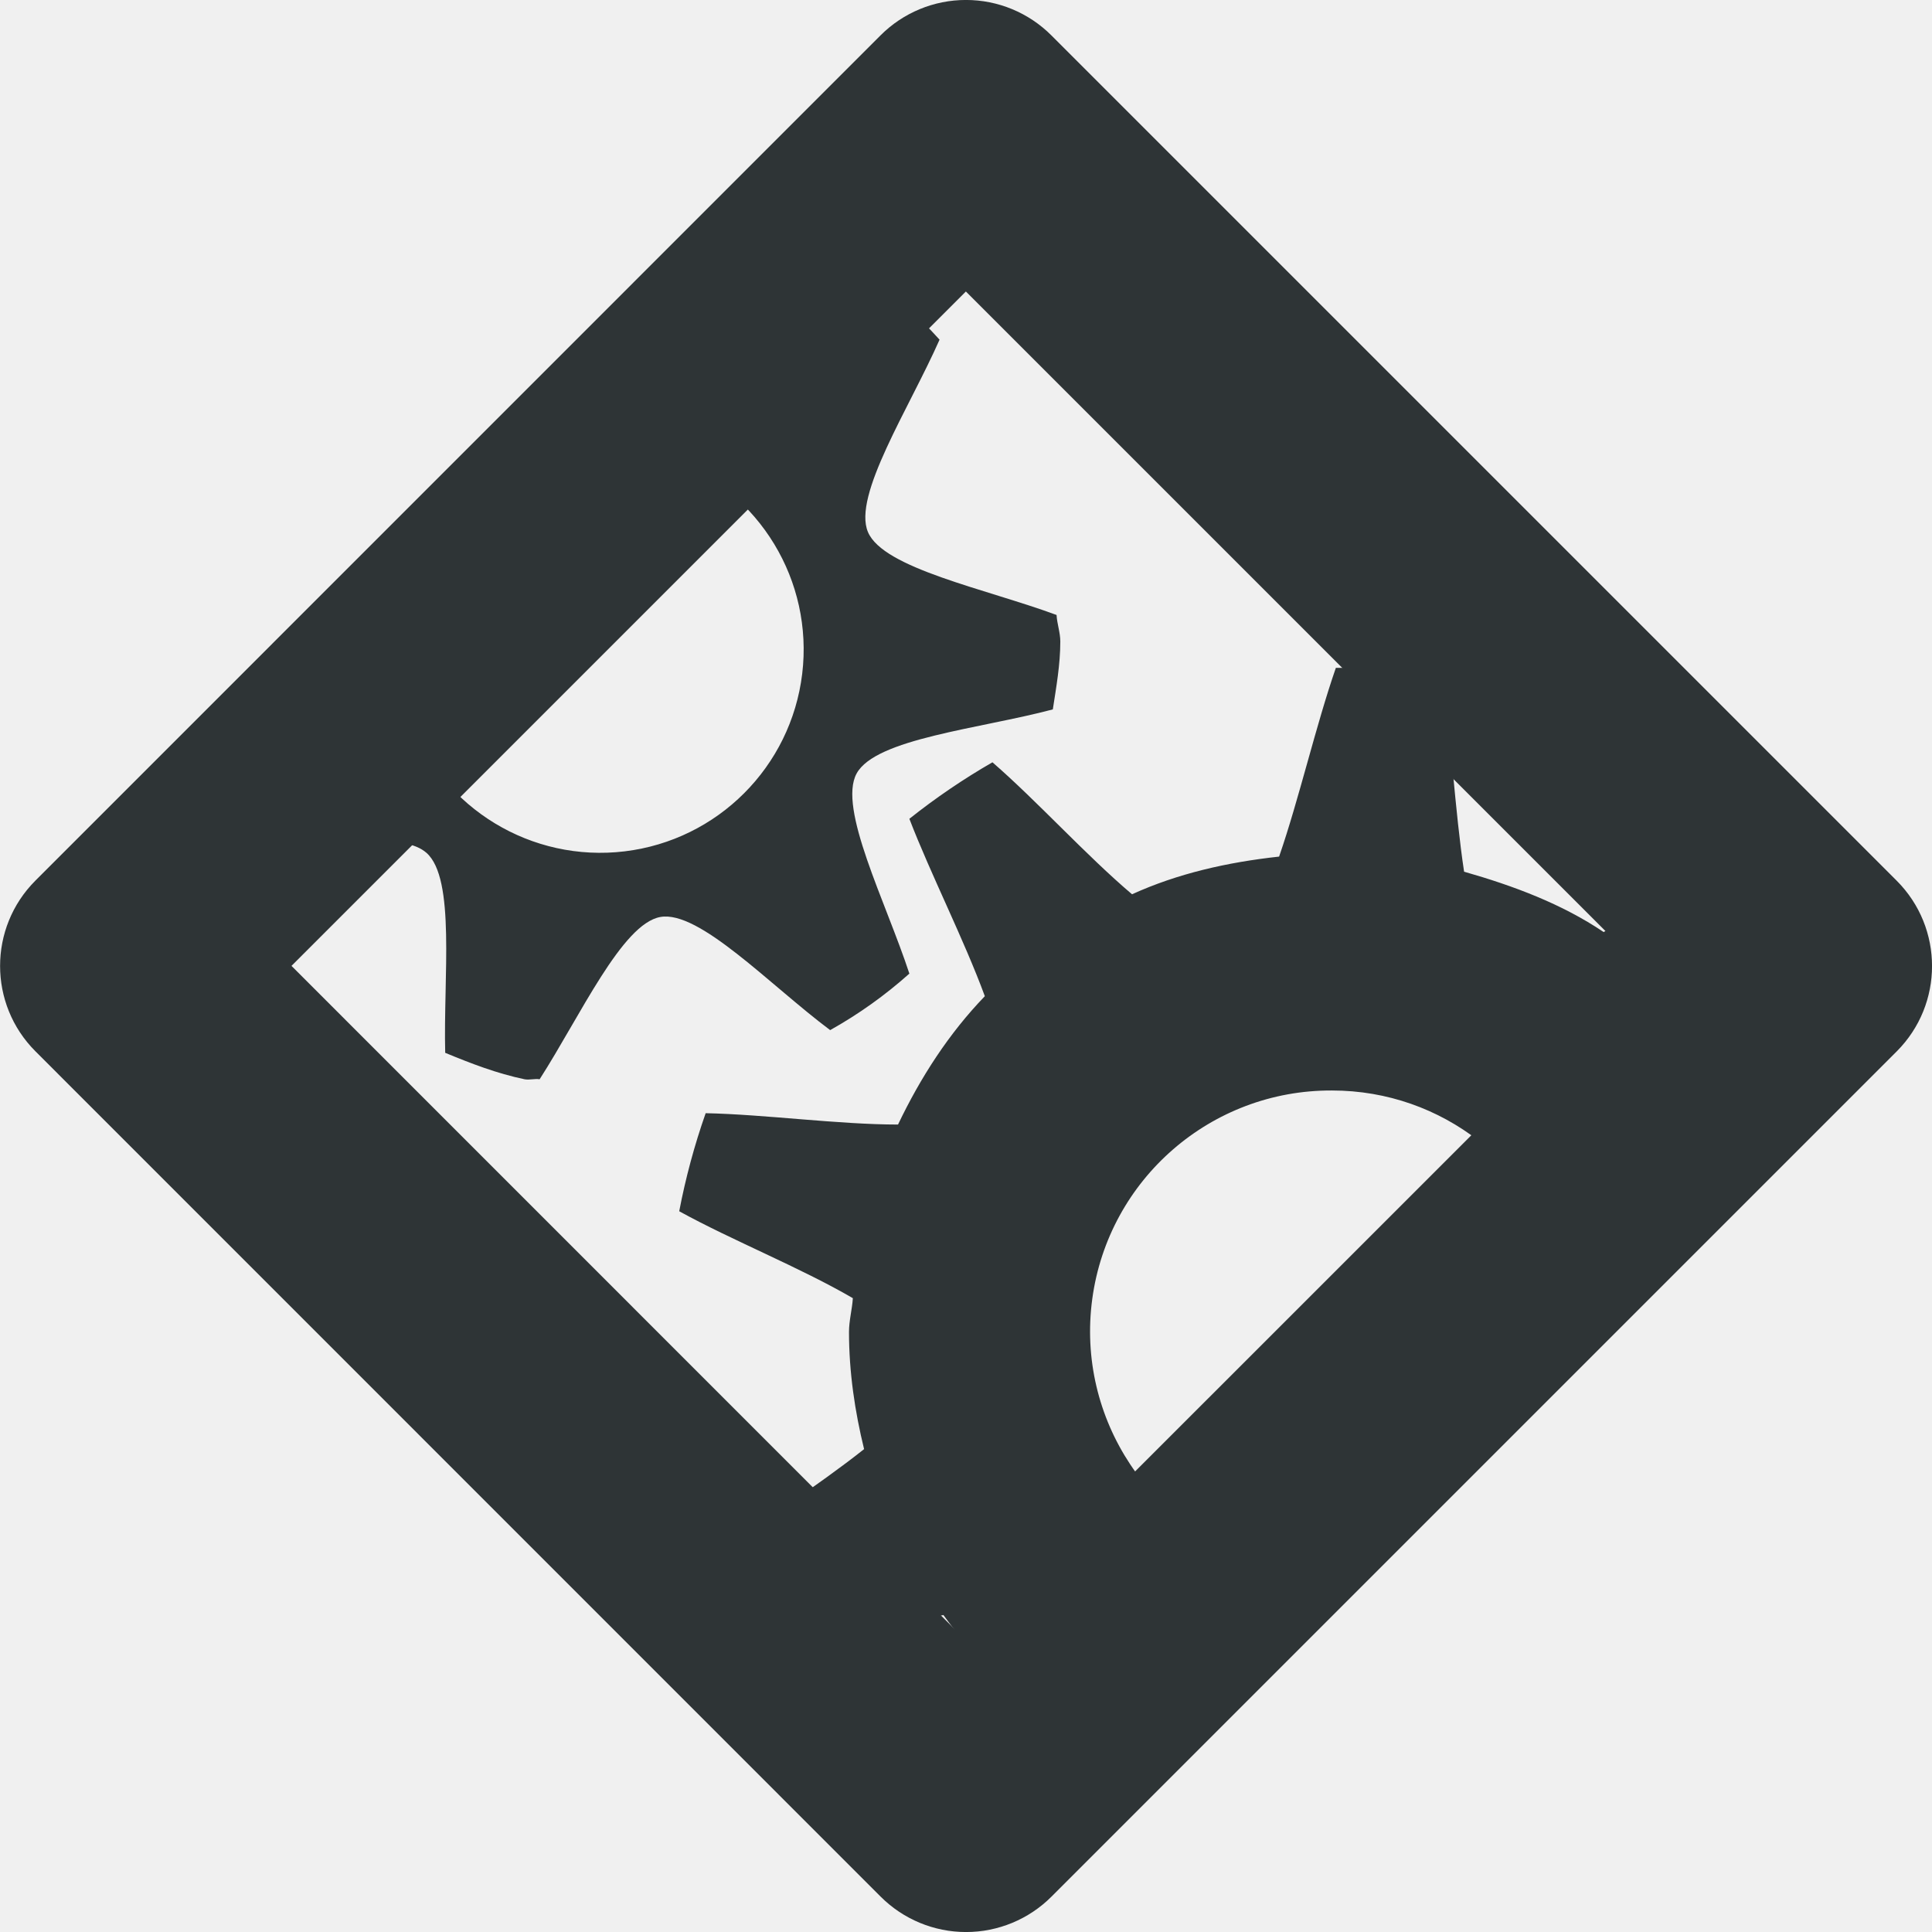
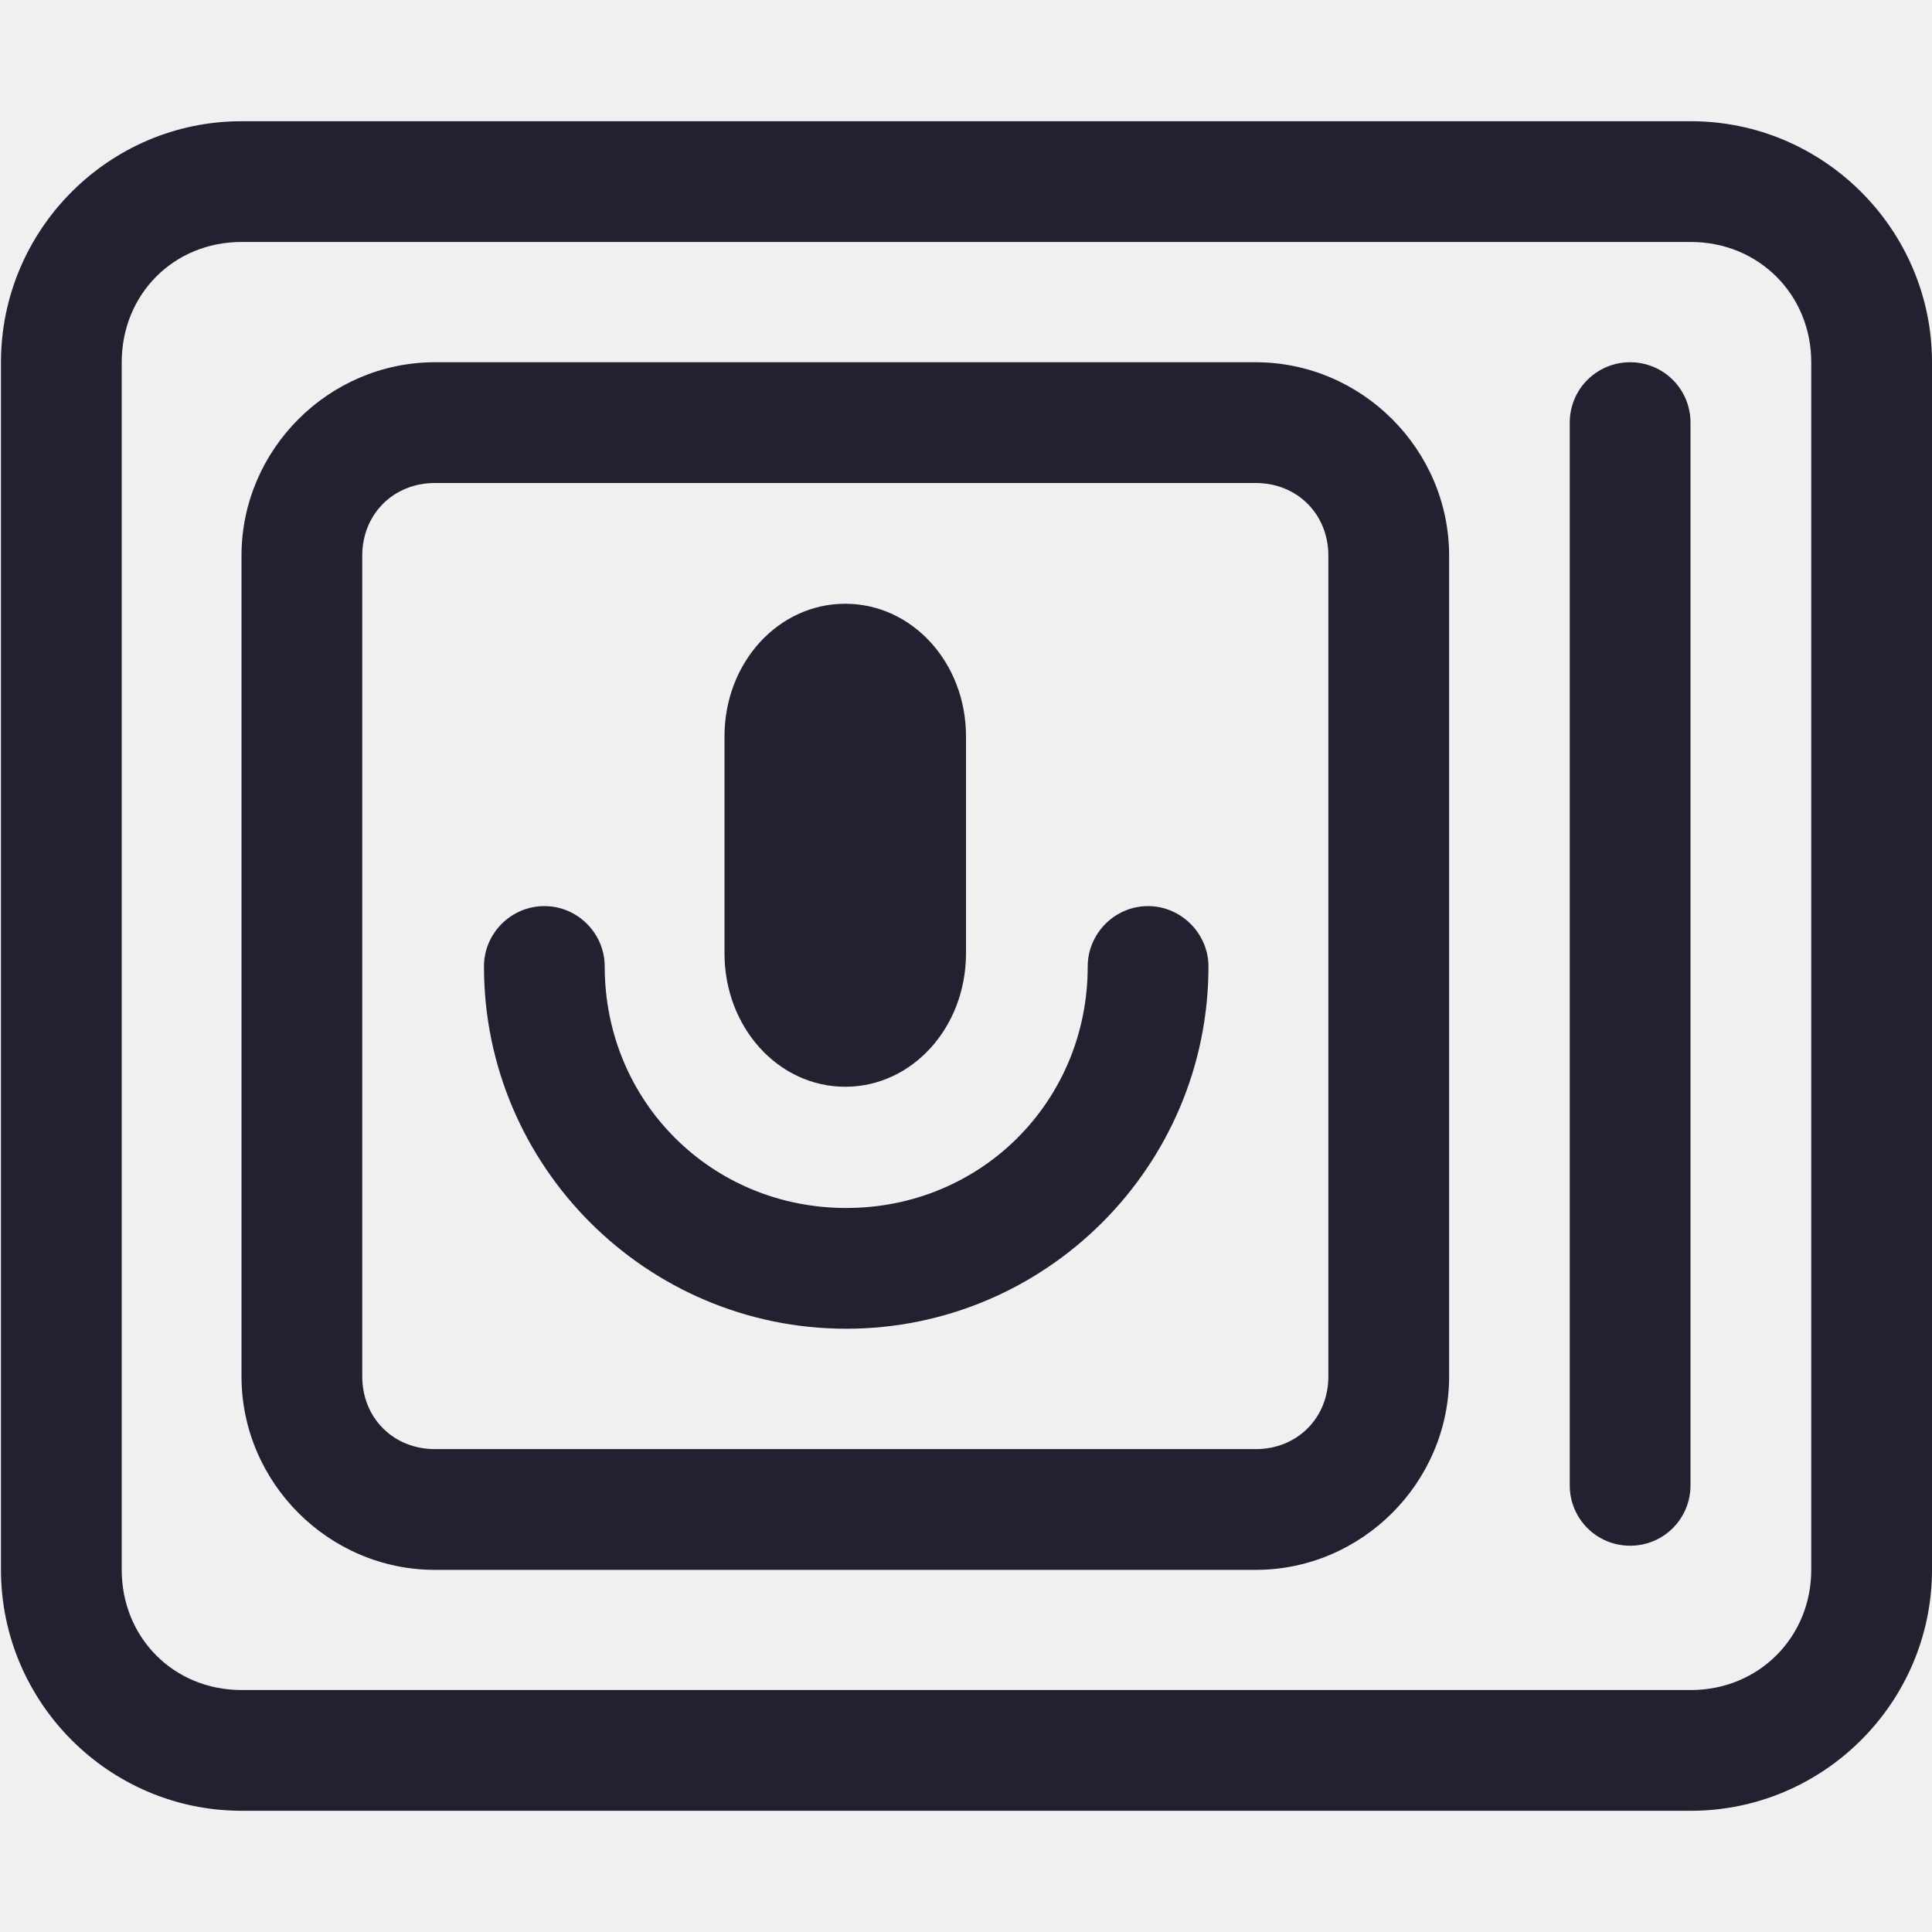
- <svg xmlns="http://www.w3.org/2000/svg" width="16" height="16">
-   <g color="#000" fill="#2e3436">
-     <path d="M7.188 2.281c-.094.056-.192.125-.29.19L5.566 3.803a1.684 1.684 0 11-2.17 2.17L2.332 7.037c.506-.069 1.017-.136 1.2.026.242.214.139 1.031.155 1.656.213.088.427.171.657.219.04.008.085-.007.125 0 .337-.525.683-1.288 1-1.344.322-.057.905.562 1.406.937a3.67 3.67 0 00.656-.468c-.195-.595-.594-1.369-.437-1.657.158-.29 1.019-.37 1.625-.531.028-.183.062-.371.062-.562 0-.075-.027-.146-.031-.22-.587-.217-1.435-.385-1.562-.687-.128-.302.34-1.021.593-1.593a3.722 3.722 0 00-.593-.532zm3.875 3.25c-.165.475-.305 1.086-.47 1.563-.43.047-.84.14-1.218.312-.38-.322-.787-.773-1.156-1.093a5.562 5.562 0 00-.688.468c.177.46.453 1.001.625 1.469-.298.309-.531.67-.719 1.063-.494 0-1.102-.084-1.593-.094a5.68 5.68 0 00-.219.812c.435.24 1.006.468 1.438.72-.006.093-.032.185-.032.28 0 .333.049.66.125.97-.382.304-.898.63-1.28.937.015.044.04.083.058.127l.613.613c.417-.1.868-.223 1.266-.303.248.343.532.626.875.875-.027.135-.068.283-.104.428.174-.063.34-.155.482-.297l1.432-1.432a1.994 1.994 0 01.533-3.918c.919 0 1.684.623 1.918 1.467l1.338-1.338c.06-.06.11-.124.156-.191-.035-.062-.06-.13-.1-.188.096-.152.205-.31.315-.47.017-.348-.1-.7-.37-.971l-.177-.176c-.28.192-.561.387-.83.555-.345-.233-.746-.383-1.156-.5-.077-.507-.107-1.132-.187-1.625a5.44 5.44 0 00-.875-.063zm-9.247.608c-.087.068-.173.138-.254.205l.014.035z" style="marker:none" overflow="visible" />
-     <path d="M8.707.293a1 1 0 00-1.415 0l-6.999 7a1 1 0 000 1.413l7 7.001a1 1 0 001.415 0l7-7a1 1 0 000-1.413zm-.708 2.121l5.587 5.587L8 13.586 2.414 7.999z" style="line-height:normal;font-variant-ligatures:normal;font-variant-position:normal;font-variant-caps:normal;font-variant-numeric:normal;font-variant-alternates:normal;font-feature-settings:normal;text-indent:0;text-align:start;text-decoration-line:none;text-decoration-style:solid;text-decoration-color:#000;text-transform:none;text-orientation:mixed;shape-padding:0;isolation:auto;mix-blend-mode:normal;marker:none" font-weight="400" font-family="sans-serif" overflow="visible" />
+ <svg xmlns="http://www.w3.org/2000/svg" height="16px" viewBox="0 0 16 16" width="16px">
+   <filter id="a" height="100%" width="100%" x="0%" y="0%">
+     <feColorMatrix in="SourceGraphic" type="matrix" values="0 0 0 0 1 0 0 0 0 1 0 0 0 0 1 0 0 0 1 0" />
+   </filter>
+   <mask id="b">
+     <g filter="url(#a)">
+       <rect fill-opacity="0.05" height="16" width="16" />
+     </g>
+   </mask>
+   <radialGradient id="c" cx="64" cy="194.19" gradientTransform="matrix(-4.136364 -0.00000125 -0.00000027 1.390909 327.2273 -154.6346)" gradientUnits="userSpaceOnUse" r="44">
+     <stop offset="0" stop-color="#ffffff" />
+     <stop offset="1" stop-color="#ffffff" stop-opacity="0.094" />
+   </radialGradient>
+   <clipPath id="d">
+     <rect height="152" width="192" />
+   </clipPath>
+   <mask id="e">
+     <g filter="url(#a)">
+       <rect fill-opacity="0.3" height="16" width="16" />
+     </g>
+   </mask>
+   <clipPath id="f">
+     <rect height="152" width="192" />
+   </clipPath>
+   <mask id="g">
+     <g filter="url(#a)">
+       <rect fill-opacity="0.7" height="16" width="16" />
+     </g>
+   </mask>
+   <clipPath id="h">
+     <rect height="152" width="192" />
+   </clipPath>
+   <mask id="i">
+     <g filter="url(#a)">
+       <rect fill-opacity="0.5" height="16" width="16" />
+     </g>
+   </mask>
+   <clipPath id="j">
+     <rect height="152" width="192" />
+   </clipPath>
+   <g clip-path="url(#d)" mask="url(#b)" transform="matrix(1 0 0 1 -168 -16)">
+     <path d="m 24 120 h 84 v -68 h -84 z m 0 0" fill="url(#c)" />
  </g>
+   <g clip-path="url(#f)" mask="url(#e)" transform="matrix(1 0 0 1 -168 -16)">
+     <path d="m 118 82 h 4 v 7 h -4 z m 0 0" />
+   </g>
+   <g clip-path="url(#h)" mask="url(#g)" transform="matrix(1 0 0 1 -168 -16)">
+     <path d="m 120 48 c -1.109 0 -2 0.891 -2 2 v 2 c 0 -1.109 0.891 -2 2 -2 s 2 0.891 2 2 v -2 c 0 -1.109 -0.891 -2 -2 -2 z m 0 0" fill="#1a1b1e" />
+   </g>
+   <g clip-path="url(#j)" mask="url(#i)" transform="matrix(1 0 0 1 -168 -16)">
+     <path d="m 20.395 46 c -0.258 1.293 -0.395 2.629 -0.395 4 h 14 c 1.109 0 2 -0.891 2 -2 s -0.891 -2 -2 -2 z m 25.605 0 c -1.109 0 -2 0.891 -2 2 s 0.891 2 2 2 h 14 c 0 -1.371 -0.137 -2.707 -0.395 -4 z m -26 8 v 4 h 14 c 1.109 0 2 -0.891 2 -2 s -0.891 -2 -2 -2 z m 26 0 c -1.109 0 -2 0.891 -2 2 s 0.891 2 2 2 h 14 v -4 z m -26 8 v 4 h 14 c 1.109 0 2 -0.891 2 -2 s -0.891 -2 -2 -2 z m 26 0 c -1.109 0 -2 0.891 -2 2 s 0.891 2 2 2 h 14 v -4 z m 0 0" fill="#ffffff" />
+   </g>
+   <path d="m 2 1.004 c -1.098 0 -1.992 0.898 -1.992 1.996 v 10 c 0 1.098 0.895 1.996 1.992 1.996 h 12.004 c 1.098 0 1.996 -0.898 1.996 -1.996 v -10 c 0 -1.098 -0.898 -1.996 -1.996 -1.996 z m 0 1 h 12.004 c 0.559 0 0.996 0.434 0.996 0.996 v 10 c 0 0.562 -0.438 0.996 -0.996 0.996 h -12.004 c -0.562 0 -0.992 -0.434 -0.992 -0.996 v -10 c 0 -0.562 0.43 -0.996 0.992 -0.996 z m 11.5 0.996 c -0.277 0 -0.5 0.223 -0.5 0.5 v 8.801 c 0 0.277 0.223 0.5 0.5 0.5 s 0.5 -0.223 0.5 -0.5 v -8.801 c 0 -0.277 -0.223 -0.5 -0.5 -0.5 z m -9.898 0 c -0.879 0 -1.602 0.723 -1.602 1.602 v 6.797 c 0 0.879 0.723 1.602 1.602 1.602 h 6.797 c 0.879 0 1.602 -0.723 1.602 -1.602 v -6.797 c 0 -0.879 -0.723 -1.602 -1.602 -1.602 z m 0 1 h 6.797 c 0.344 0 0.602 0.258 0.602 0.602 v 6.797 c 0 0.344 -0.258 0.602 -0.602 0.602 h -6.797 c -0.344 0 -0.602 -0.258 -0.602 -0.602 v -6.797 c 0 -0.344 0.258 -0.602 0.602 -0.602 z m 3.398 1 c -0.555 0 -1 0.488 -1 1.098 v 1.797 c 0 0.613 0.445 1.105 1 1.105 s 1 -0.492 1 -1.105 v -1.797 c 0 -0.609 -0.445 -1.098 -1 -1.098 z m -2.492 2.504 c -0.277 0 -0.5 0.227 -0.5 0.5 c 0 1.656 1.348 3 3 3 c 1.652 0 3 -1.344 3 -3 c 0 -0.273 -0.227 -0.5 -0.5 -0.5 c -0.277 0 -0.5 0.227 -0.5 0.5 c 0 1.117 -0.883 2 -2 2 c -1.117 0 -2 -0.883 -2 -2 c 0 -0.273 -0.223 -0.5 -0.5 -0.5 z m 0 0" fill="#241f31" />
</svg>
